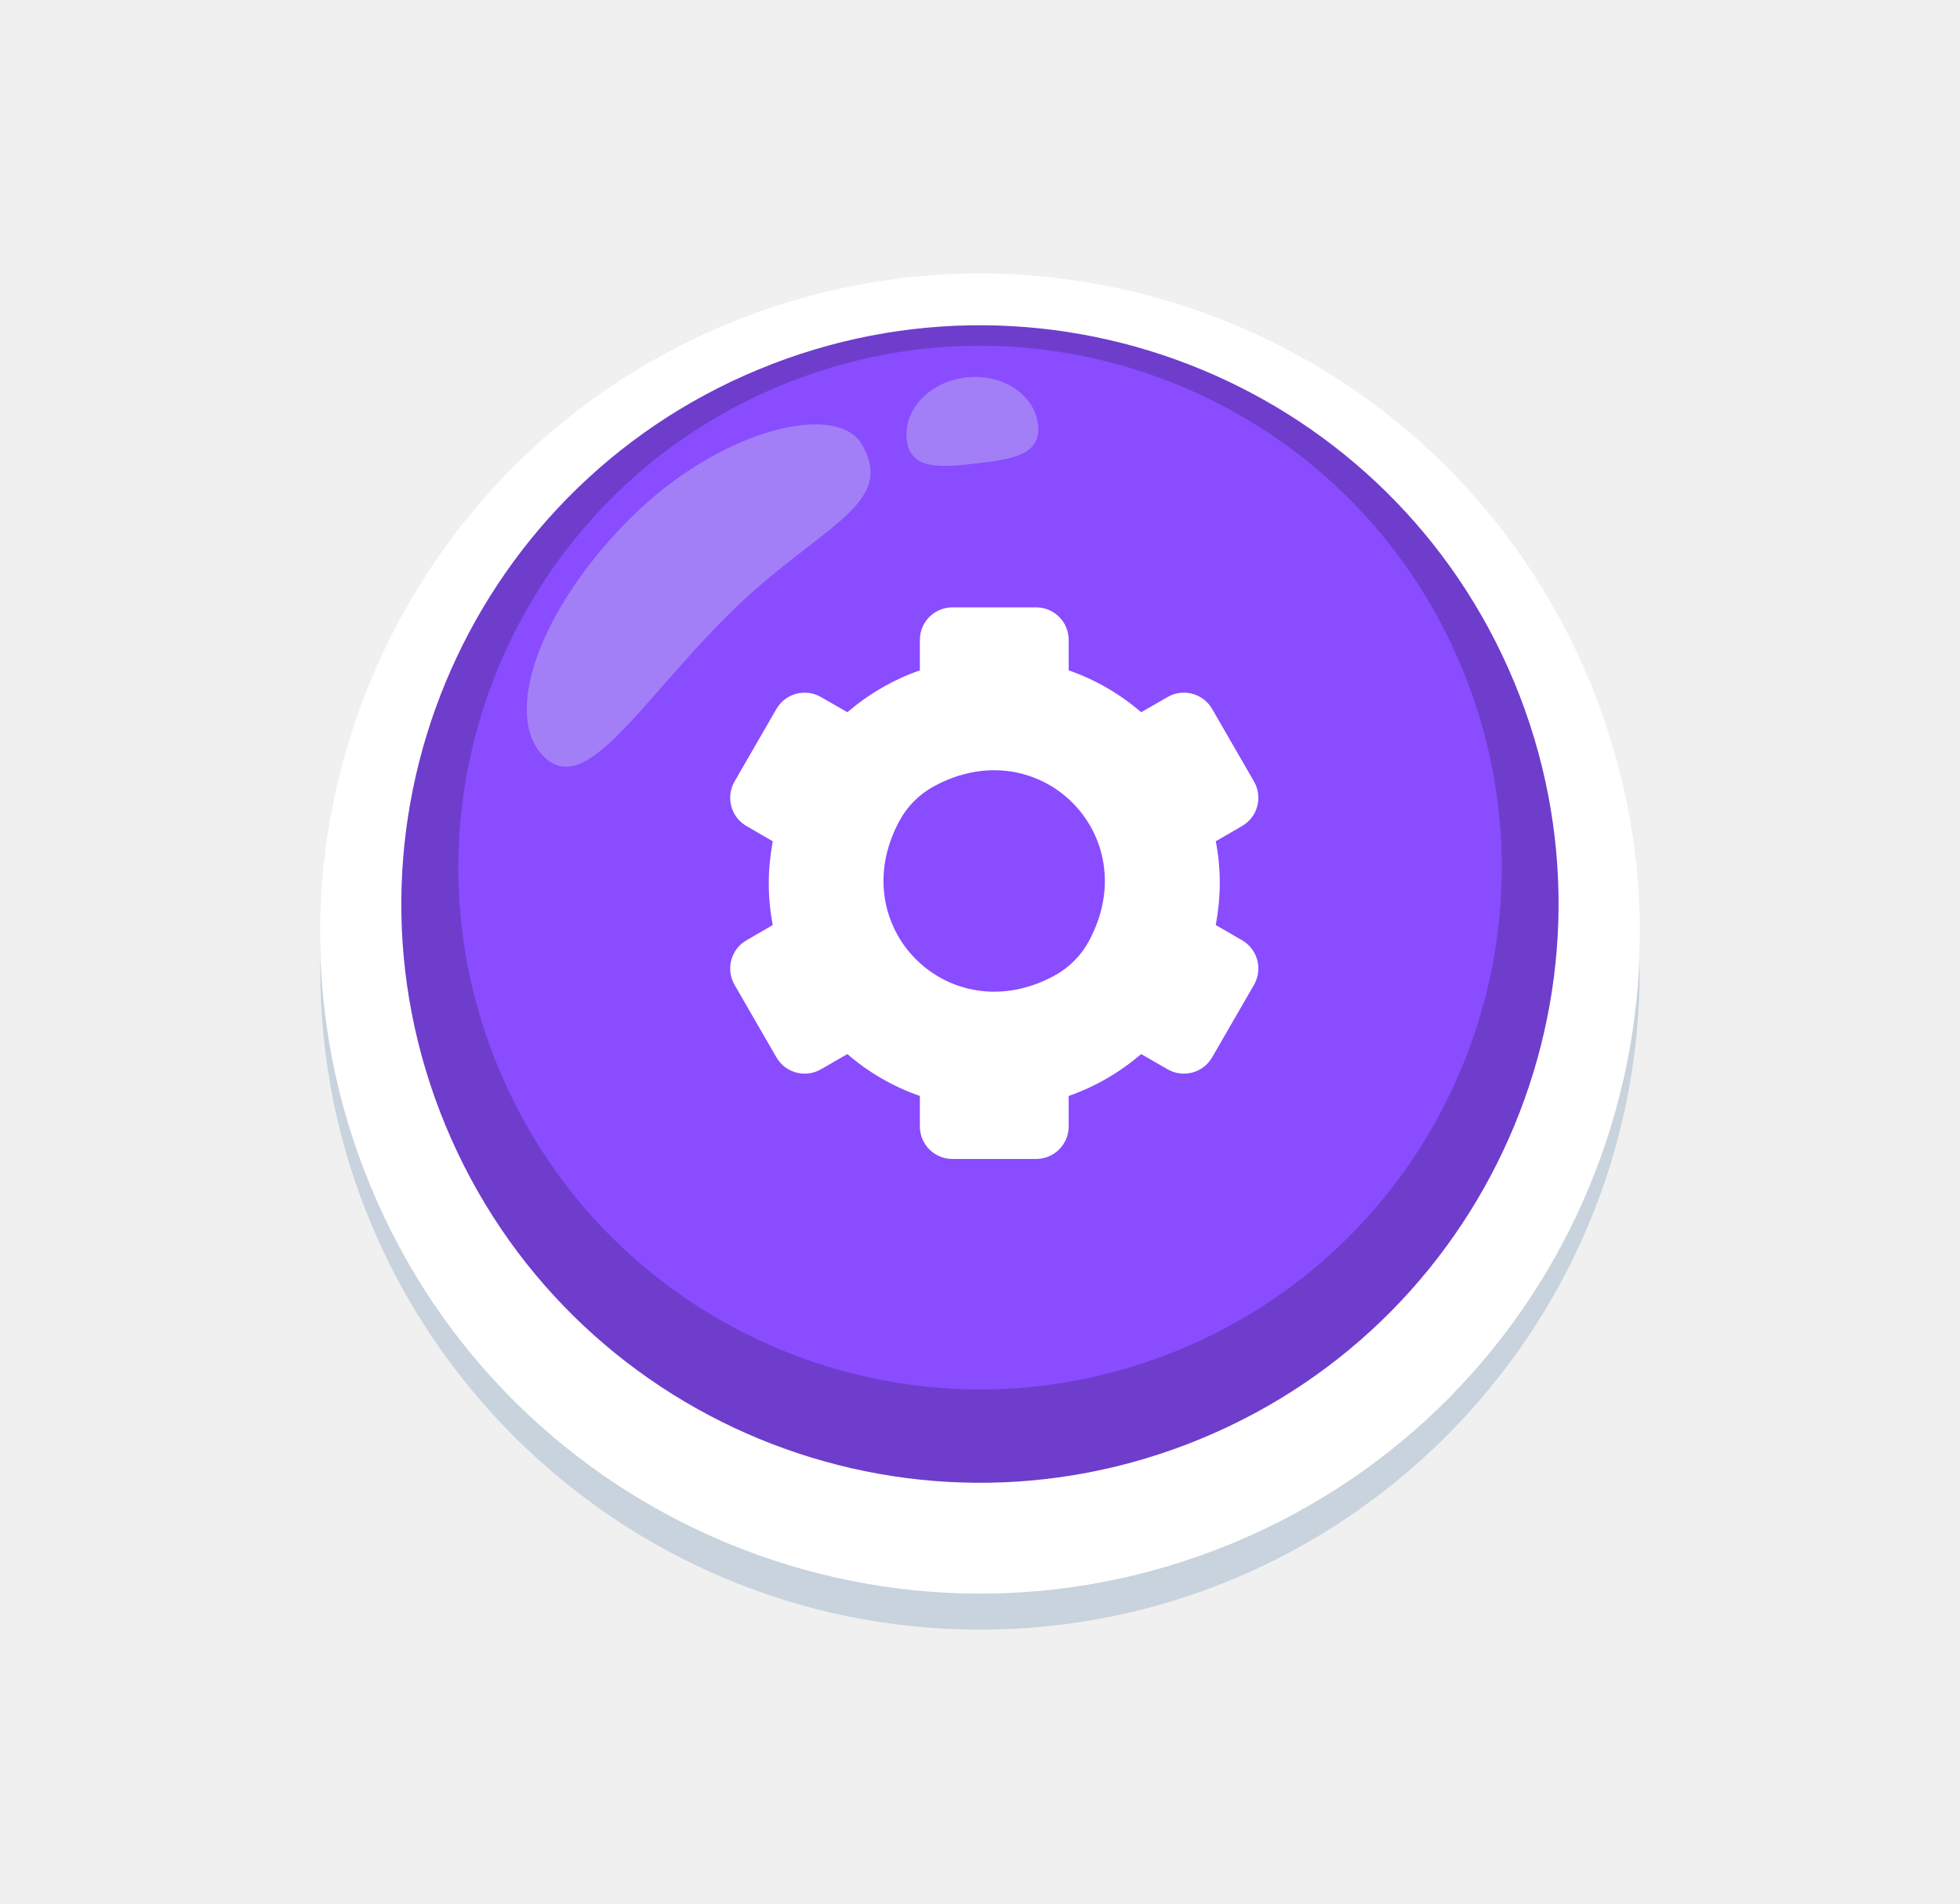
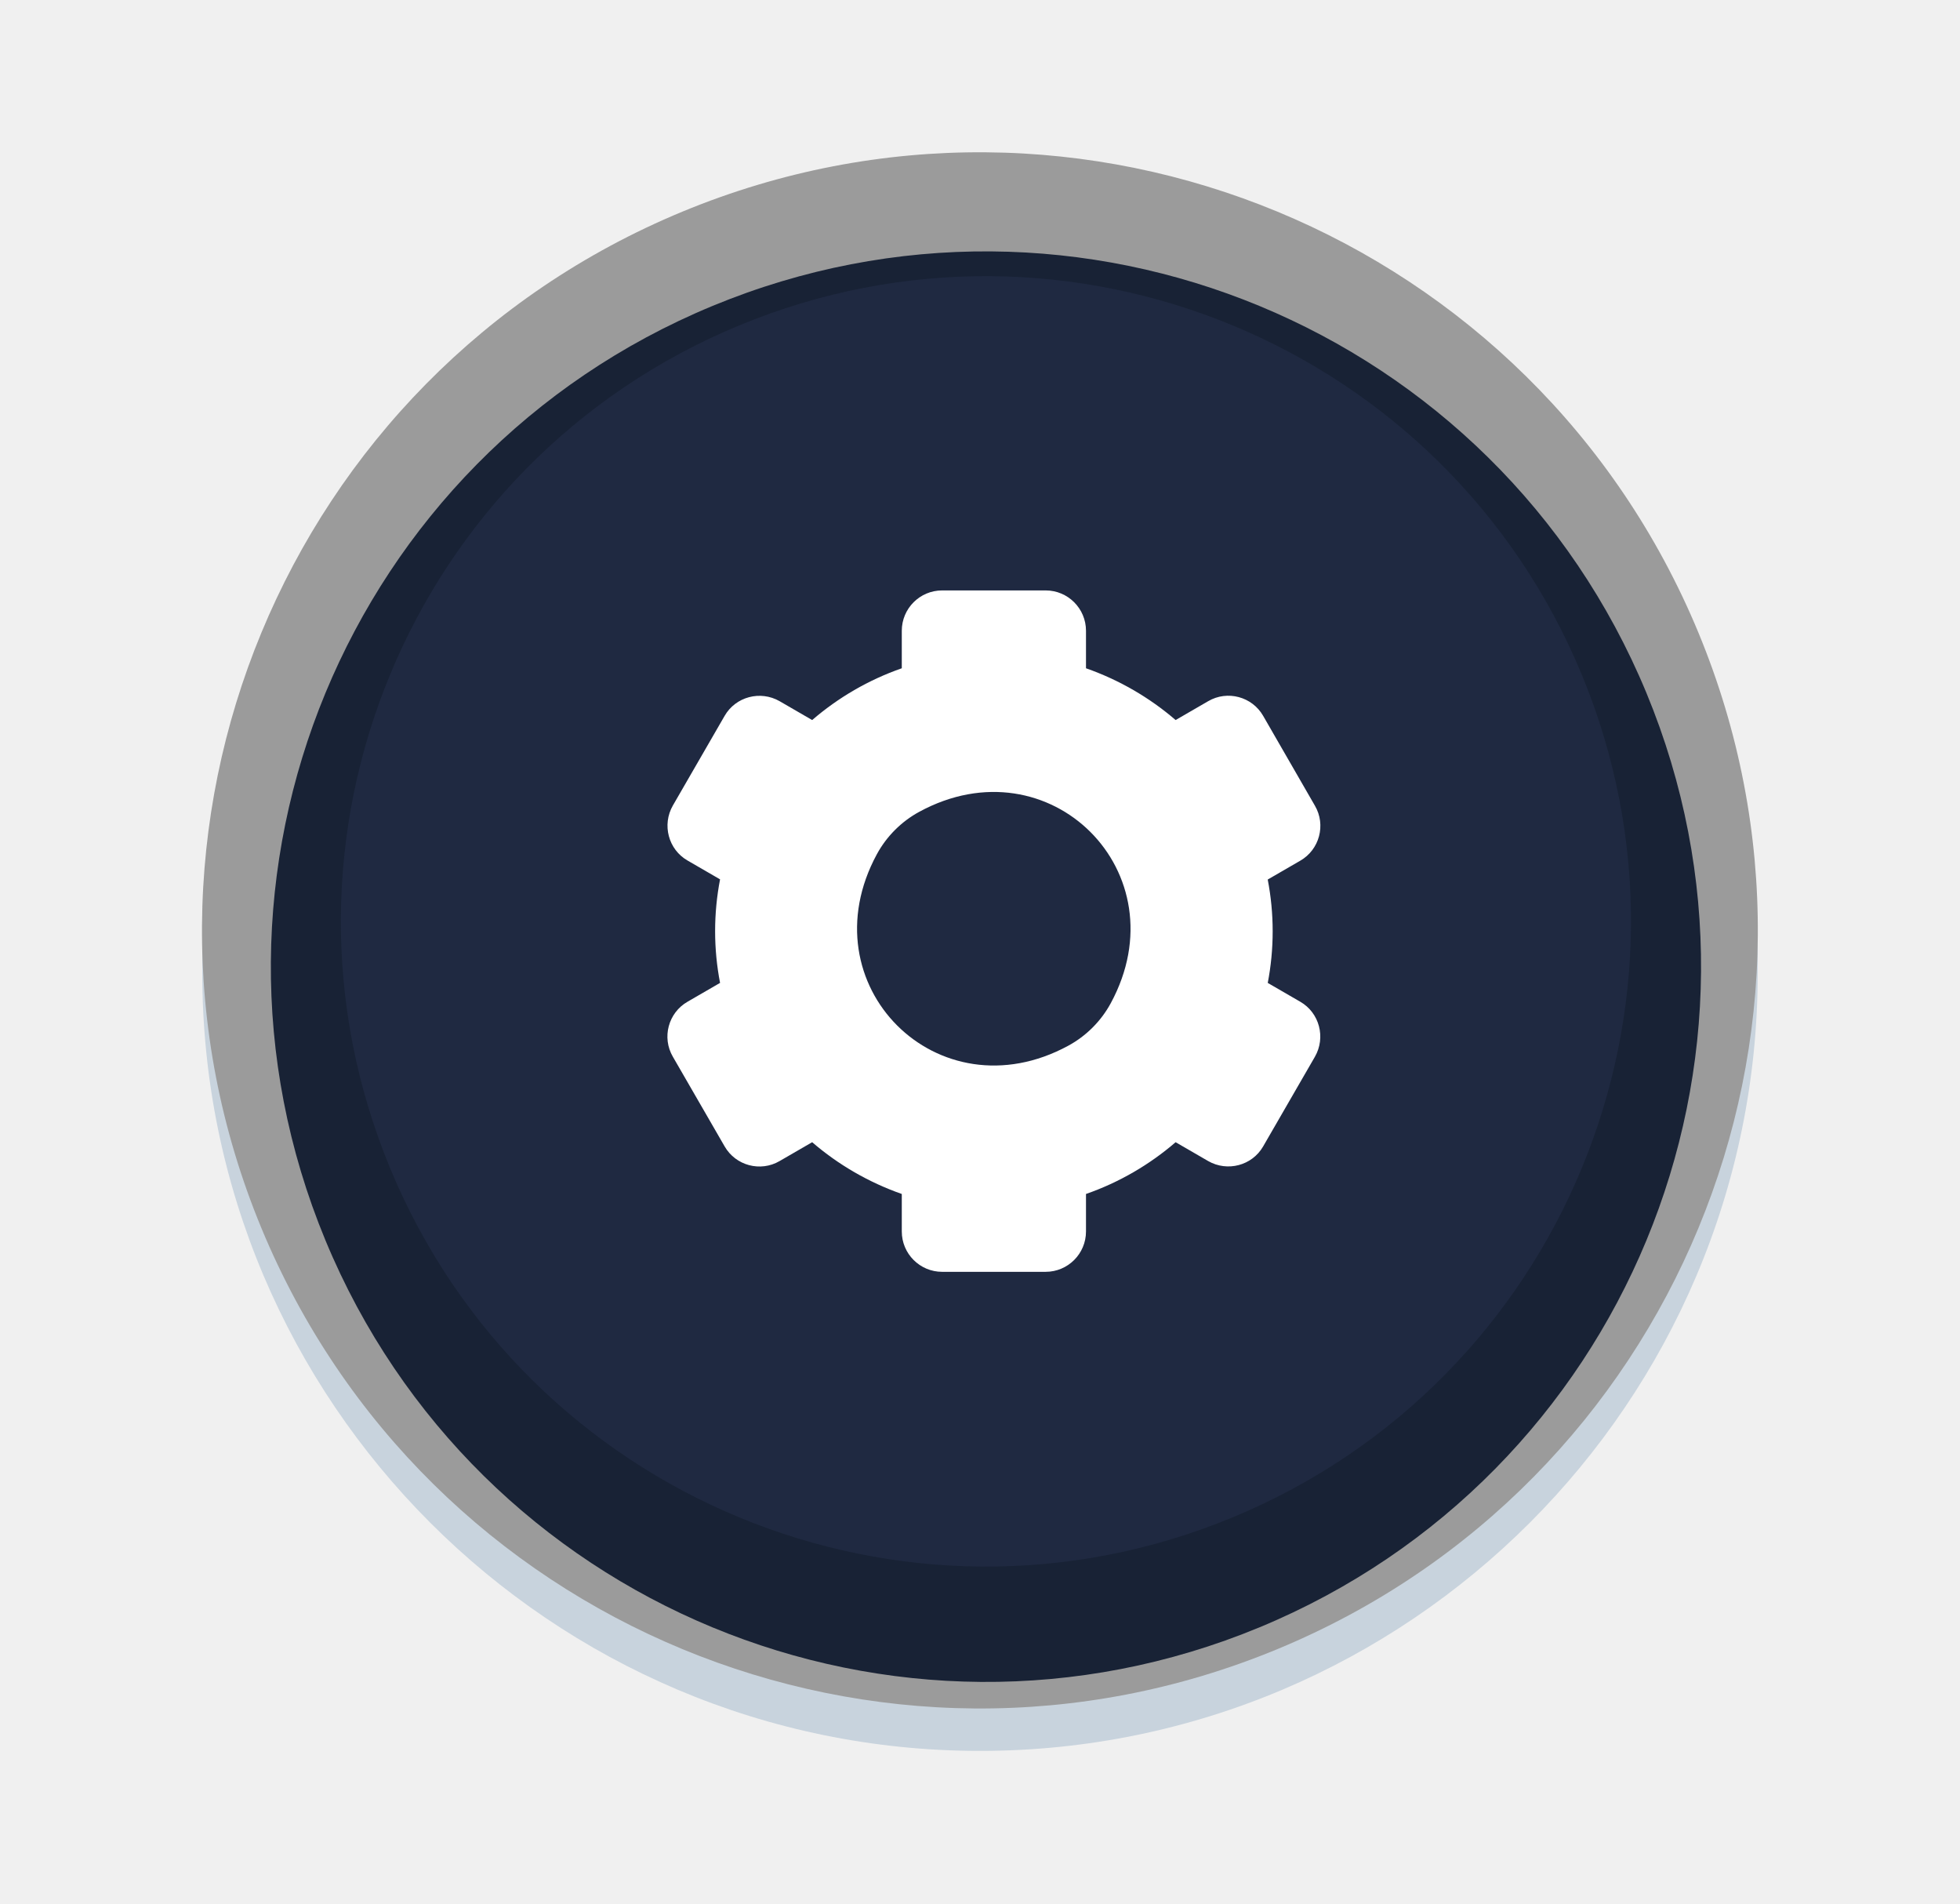
<svg xmlns="http://www.w3.org/2000/svg" id="b" data-name="Layer 1" viewBox="0 0 103 100">
-   <g>
-     <path d="M86.17,50.95c0,19.11-15.55,34.67-34.67,34.67s-34.67-15.55-34.67-34.67v-1.9h69.33v1.9Z" style="fill: #c8d3dd; stroke-width: 0px;" />
-     <circle cx="51.5" cy="49.05" r="34.67" transform="translate(-14.85 23.44) rotate(-22.5)" style="fill: #fff; stroke-width: 0px;" />
-     <circle cx="51.5" cy="47.5" r="30.4" transform="translate(-14.26 23.32) rotate(-22.5)" style="fill: #6e3dcc; stroke-width: 0px;" />
-     <circle cx="51.5" cy="45.58" r="27.41" transform="translate(-13.52 23.18) rotate(-22.5)" style="fill: #8a4cff; stroke-width: 0px;" />
-     <path d="M45.32,23.39c1.81,3.23-2.41,4.27-7.11,8.97s-7.45,9.58-9.64,7.38c-2.2-2.2-.17-7.79,4.53-12.49,4.7-4.7,10.9-6.21,12.22-3.86Z" style="fill: #a27ff7; stroke-width: 0px;" />
-     <path d="M51.29,24.35c-1.9.22-3.46.34-3.64-1.25-.18-1.59,1.22-3.06,3.12-3.27,1.9-.22,3.6.9,3.78,2.48.18,1.59-1.36,1.82-3.26,2.04Z" style="fill: #a27ff7; stroke-width: 0px;" />
-   </g>
-   <circle cx="52.44" cy="46.18" r="6.26" style="fill: #8a4cff; stroke-width: 0px;" />
-   <path d="M43.83,32.67l1.92,2.81-1.92-2.81Z" style="fill: #8a4cff; stroke-width: 0px;" />
-   <path d="M63.89,48.6c.13-.71.21-1.45.21-2.2s-.07-1.49-.21-2.2l1.38-.8c.82-.47,1.1-1.52.63-2.34l-2.2-3.81c-.47-.82-1.52-1.1-2.34-.63l-1.39.8c-1.11-.96-2.4-1.71-3.81-2.2v-1.6c0-.95-.77-1.71-1.71-1.71h-4.4c-.95,0-1.71.77-1.71,1.71v1.6c-1.41.49-2.7,1.25-3.81,2.2l-1.39-.8c-.82-.47-1.87-.19-2.34.63l-2.2,3.81c-.47.82-.19,1.87.63,2.34l1.38.8c-.13.71-.21,1.45-.21,2.2s.07,1.49.21,2.2l-1.38.8c-.82.47-1.1,1.52-.63,2.34l2.2,3.81c.47.82,1.52,1.1,2.34.63l1.39-.8c1.11.96,2.4,1.71,3.81,2.2v1.6c0,.95.77,1.71,1.71,1.71h4.4c.95,0,1.71-.77,1.71-1.71v-1.6c1.41-.49,2.7-1.25,3.81-2.2l1.39.8c.82.47,1.87.19,2.34-.63l2.2-3.81c.47-.82.19-1.87-.63-2.34l-1.38-.8ZM55.41,51.26c-5.54,3.01-11.15-2.59-8.14-8.14.41-.76,1.04-1.39,1.81-1.81,5.54-3.01,11.15,2.59,8.14,8.14-.41.76-1.04,1.39-1.81,1.81Z" style="fill: #fff; stroke-width: 0px;" />
+   <path d="M92.37,51.12c0,22.54-18.33,40.87-40.87,40.87S10.63,73.65,10.63,51.12v-2.24h81.74v2.24Z" style="fill: #c8d3dd; stroke-width: 0px;" />
+   <circle cx="51.5" cy="48.88" r="40.87" transform="translate(-14.79 23.43) rotate(-22.5)" style="fill: #9b9b9b; stroke-width: 0px;" />
+   <circle cx="51.81" cy="50.79" r="37.57" transform="translate(-15.49 23.69) rotate(-22.5)" style="fill: #182235; stroke-width: 0px;" />
+   <circle cx="51.81" cy="48.41" r="33.89" transform="translate(-14.58 23.51) rotate(-22.5)" style="fill: #1f2941; stroke-width: 0px;" />
+   <circle cx="52.61" cy="47.49" r="7.39" style="fill: #1f2941; stroke-width: 0px;" />
+   <path d="M66.62,51.65c.17-.88.26-1.79.26-2.72s-.09-1.84-.26-2.72l1.71-.99c1.01-.58,1.36-1.88.77-2.89l-2.72-4.72c-.58-1.01-1.88-1.36-2.89-.77l-1.71.99c-1.37-1.18-2.97-2.11-4.71-2.72v-1.97c0-1.17-.95-2.12-2.12-2.12h-5.44c-1.17,0-2.12.95-2.12,2.12v1.97c-1.75.61-3.34,1.54-4.71,2.72l-1.71-.99c-1.01-.58-2.31-.24-2.89.77l-2.72,4.71c-.58,1.01-.24,2.31.77,2.89l1.71.99c-.17.88-.26,1.79-.26,2.72s.09,1.84.26,2.72l-1.71.99c-1.01.58-1.36,1.88-.77,2.89l2.72,4.71c.58,1.01,1.88,1.36,2.89.77l1.71-.99c1.37,1.18,2.97,2.11,4.71,2.72v1.97c0,1.17.95,2.12,2.12,2.12h5.44c1.17,0,2.12-.95,2.12-2.12v-1.97c1.75-.61,3.34-1.54,4.71-2.72l1.71.99c1.01.58,2.31.24,2.89-.77l2.72-4.71c.58-1.01.24-2.31-.77-2.89l-1.71-.99ZM56.14,54.94c-6.85,3.72-13.78-3.2-10.06-10.06.51-.94,1.29-1.72,2.23-2.23,6.85-3.72,13.78,3.2,10.06,10.06-.51.94-1.29,1.72-2.23,2.23Z" style="fill: #fff; stroke-width: 0px;" />
</svg>
